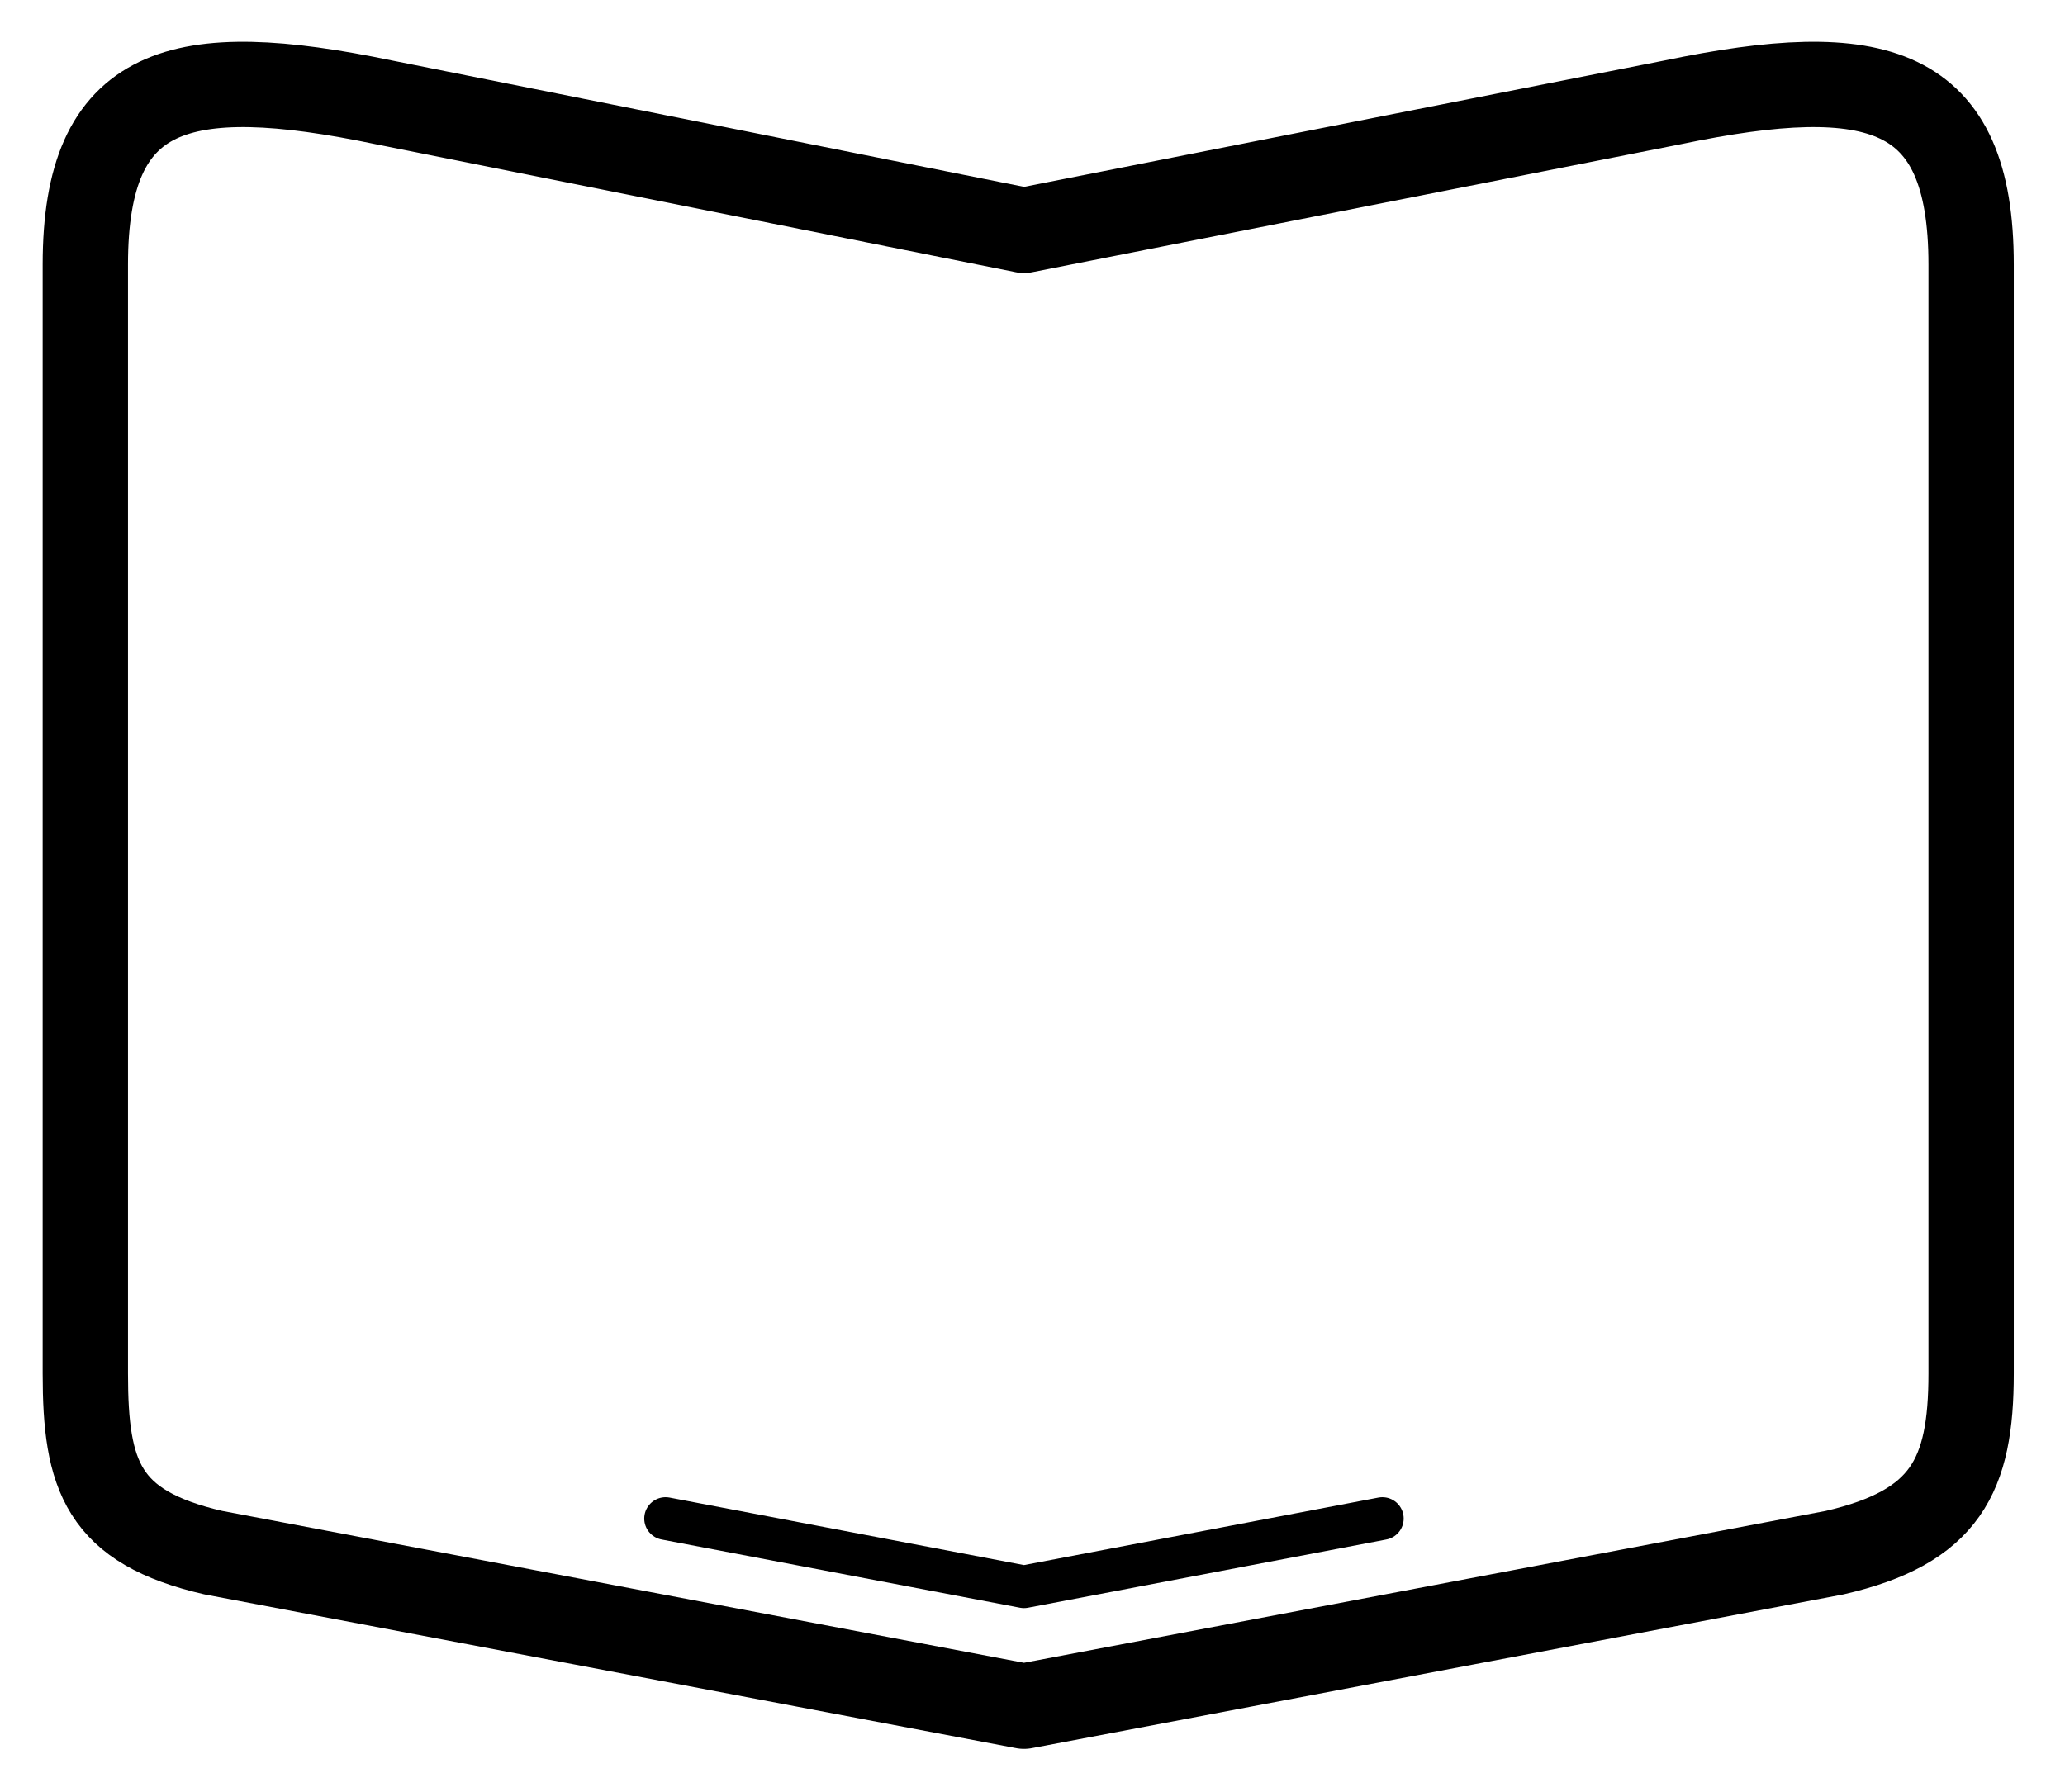
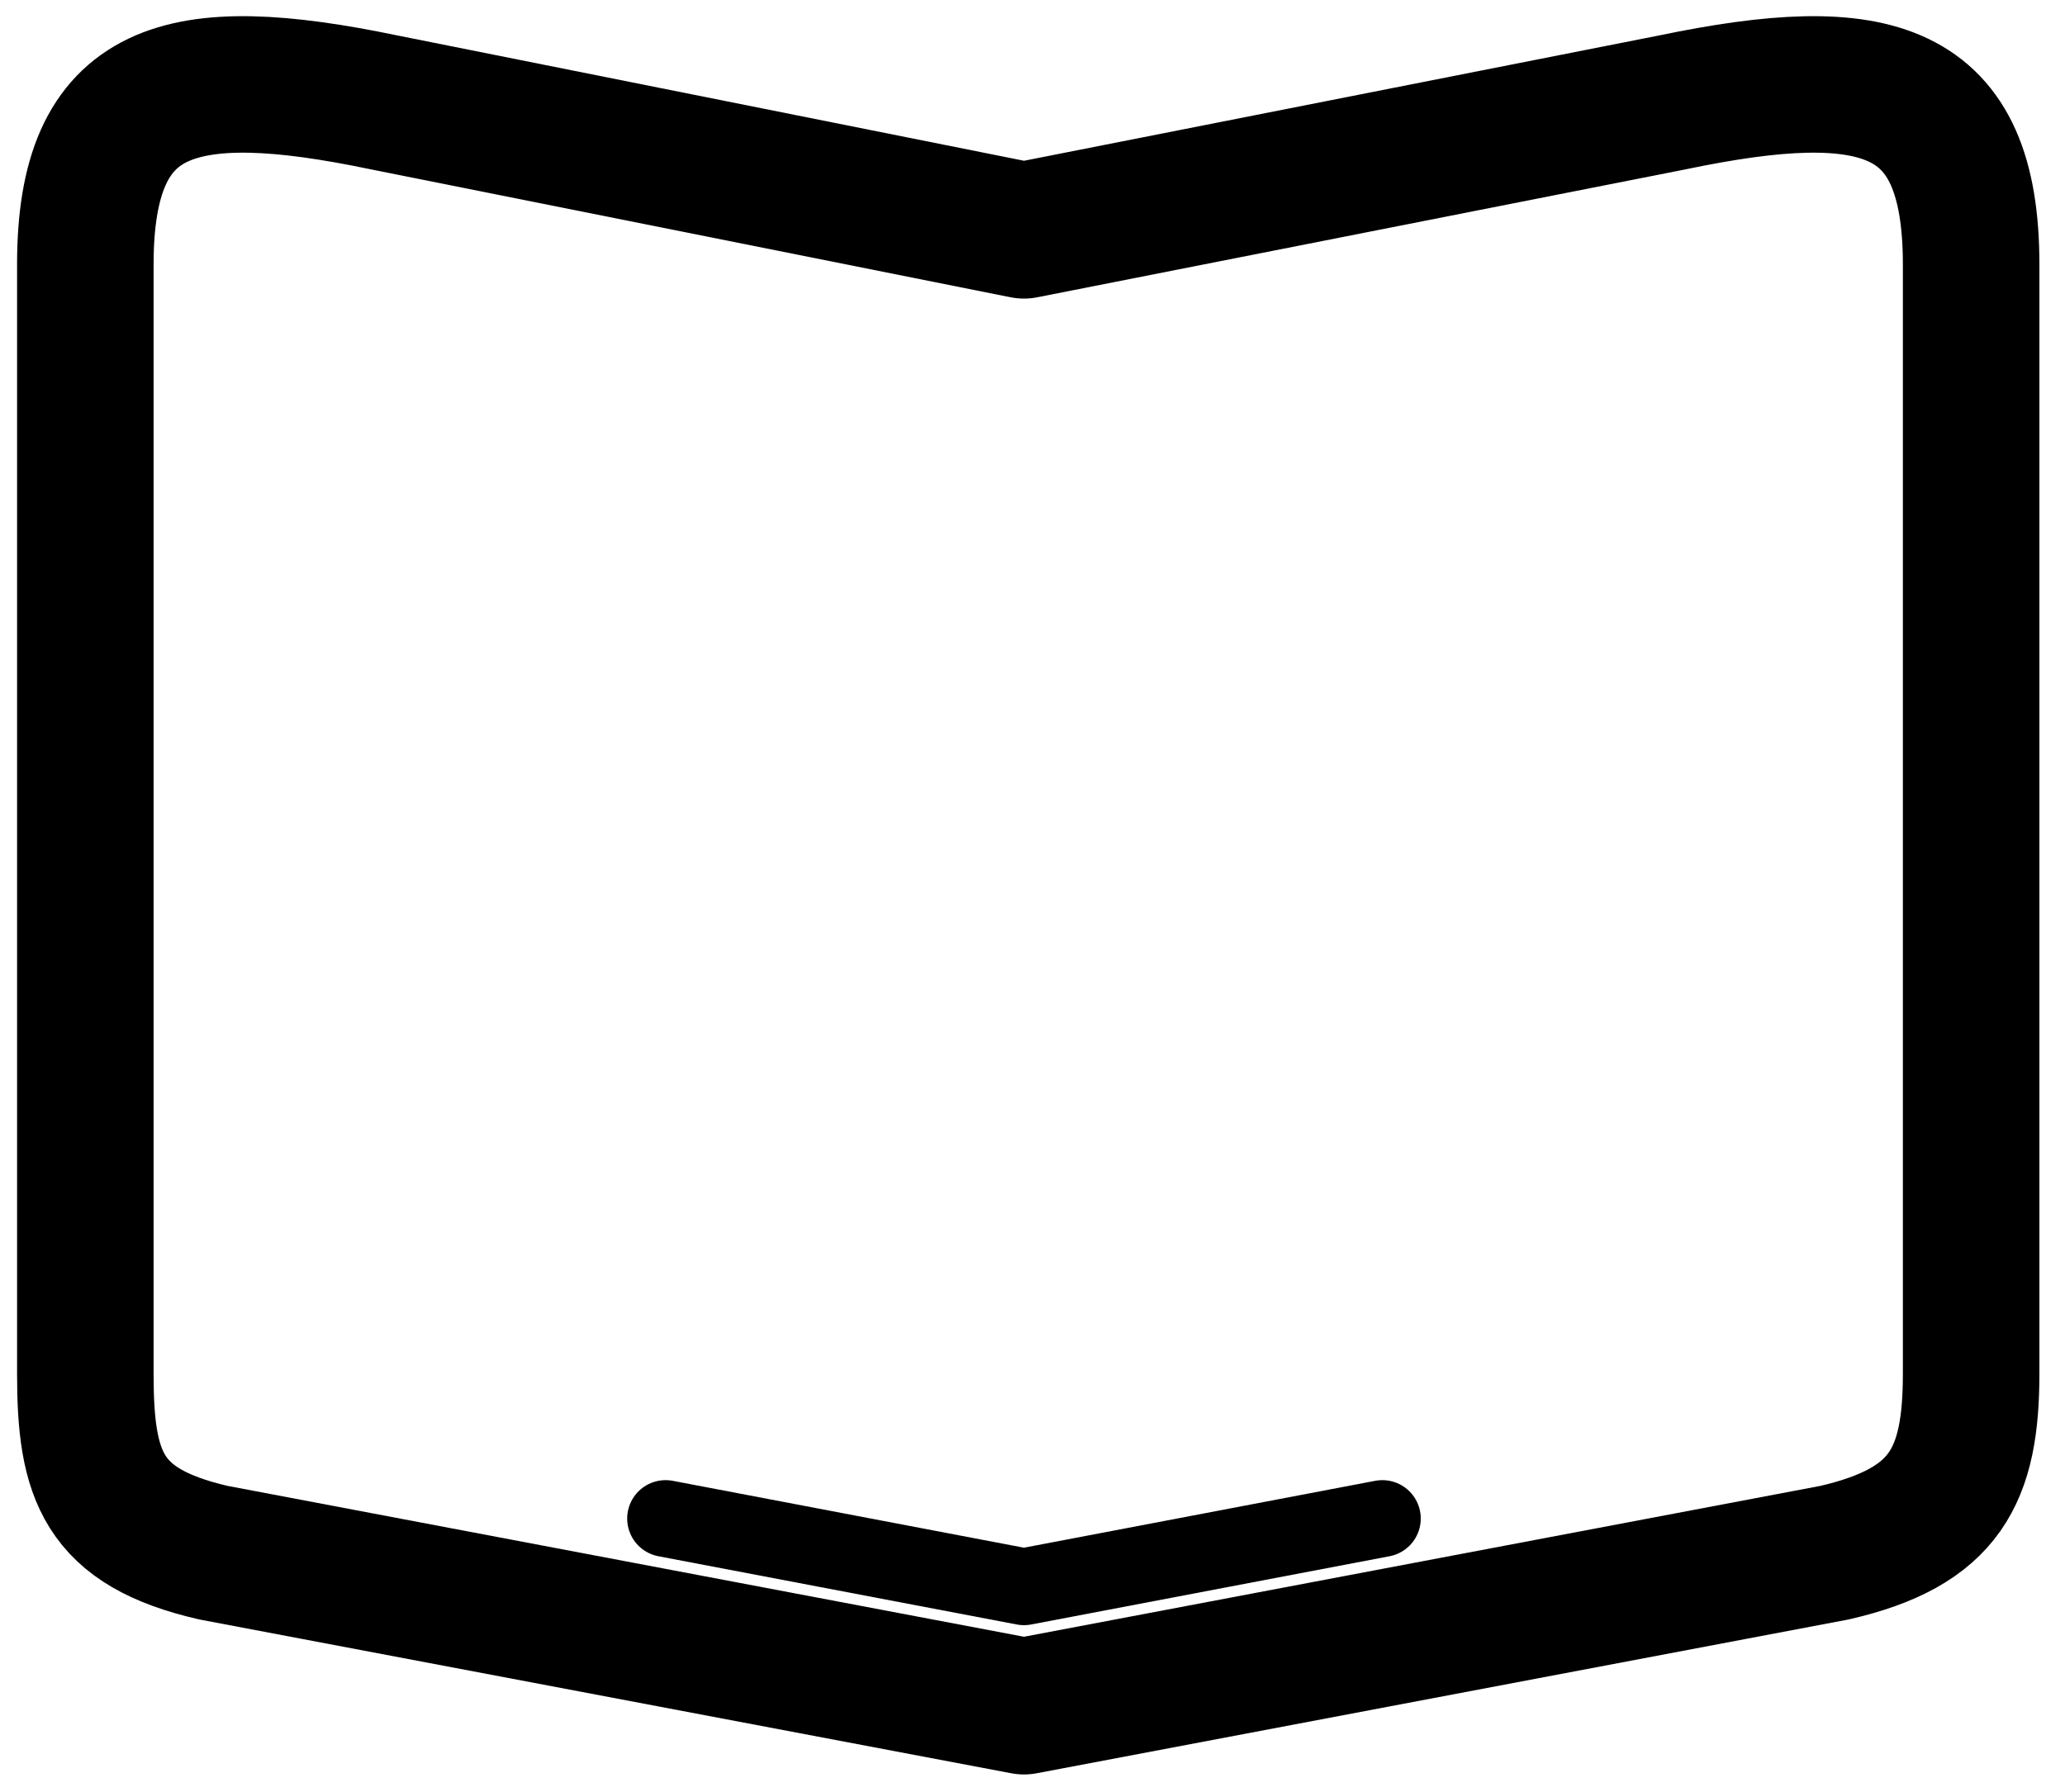
<svg xmlns="http://www.w3.org/2000/svg" viewBox="23 40 242 210" fill="none">
-   <path d="M143 67 68 52C44 47 33 50 33 71v130c0 12 2 18 15 21l95 18 95-18c13-3 16-9 16-21V71c0-21-11-24-35-19L143 67Z" stroke="currentColor" stroke-width="10" stroke-linecap="round" stroke-linejoin="round" />
-   <path d="m101 218 42 8 42-8" stroke="currentColor" stroke-width="5" stroke-linecap="round" stroke-linejoin="round" />
+   <path d="M143 67 68 52C44 47 33 50 33 71v130c0 12 2 18 15 21l95 18 95-18c13-3 16-9 16-21V71c0-21-11-24-35-19L143 67Z" stroke="currentColor" stroke-width="16" stroke-linecap="round" stroke-linejoin="round" />
+   <path d="m101 218 42 8 42-8" stroke="currentColor" stroke-width="9" stroke-linecap="round" stroke-linejoin="round" />
</svg>
